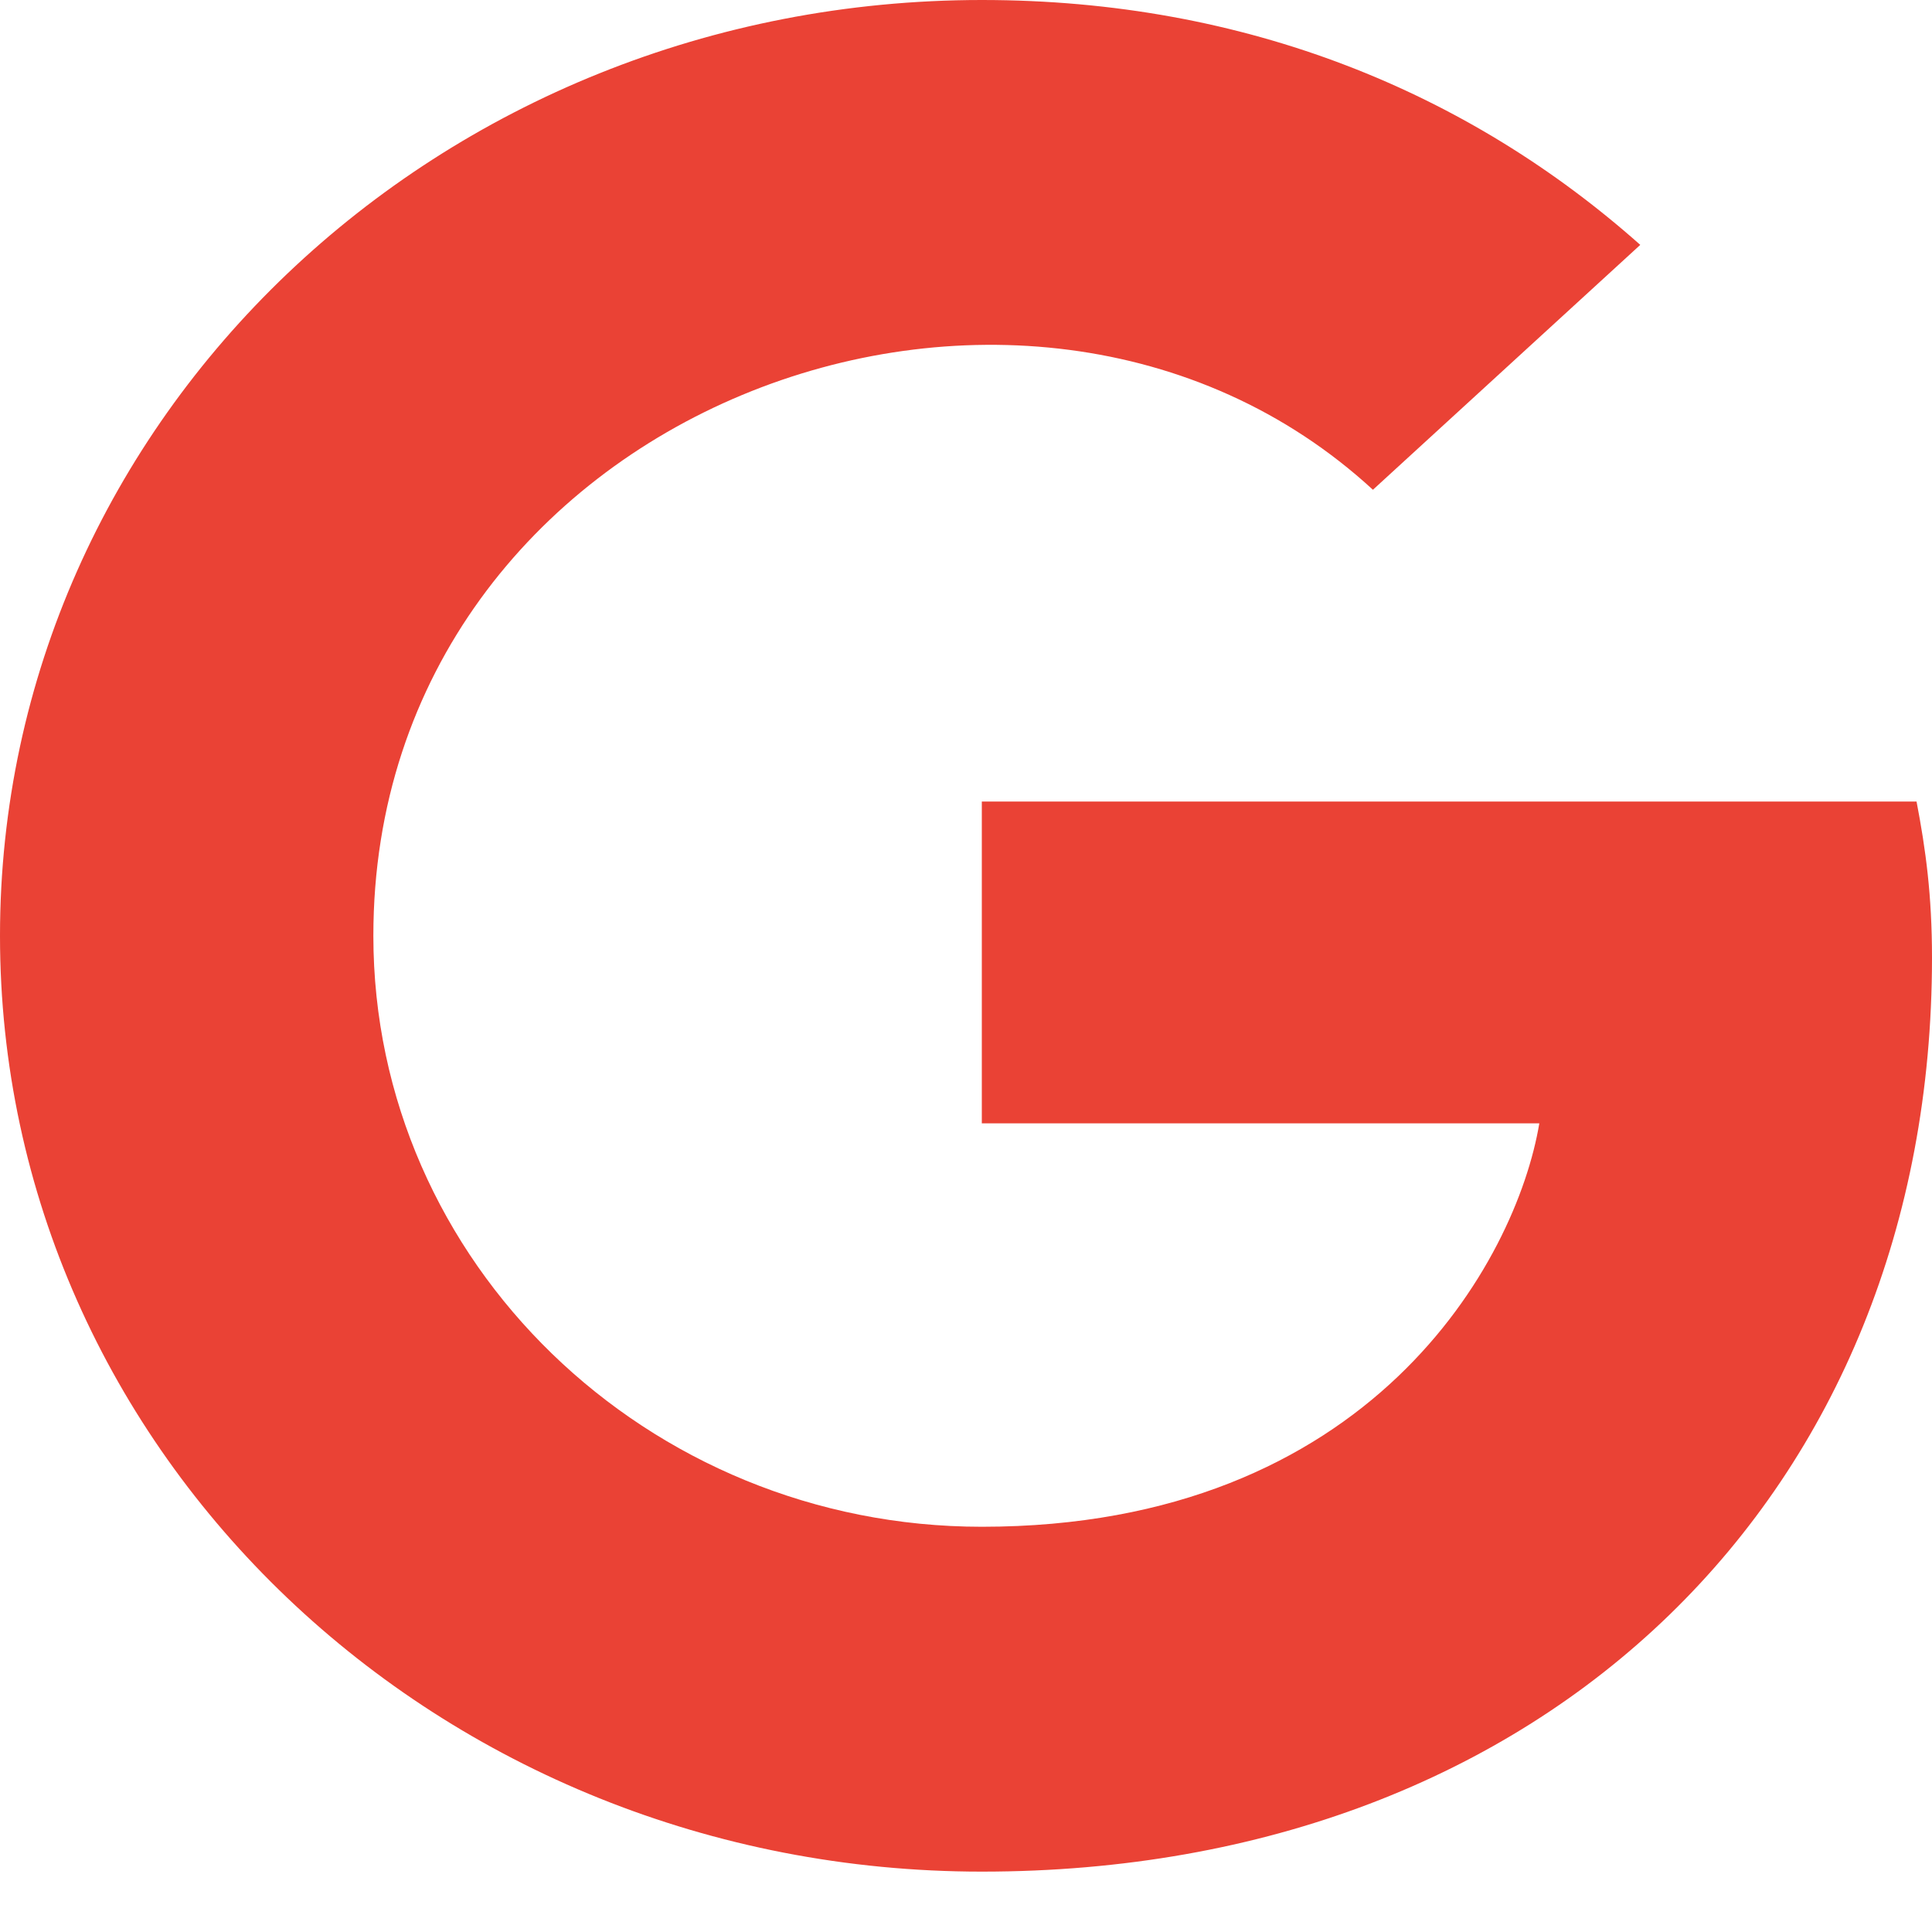
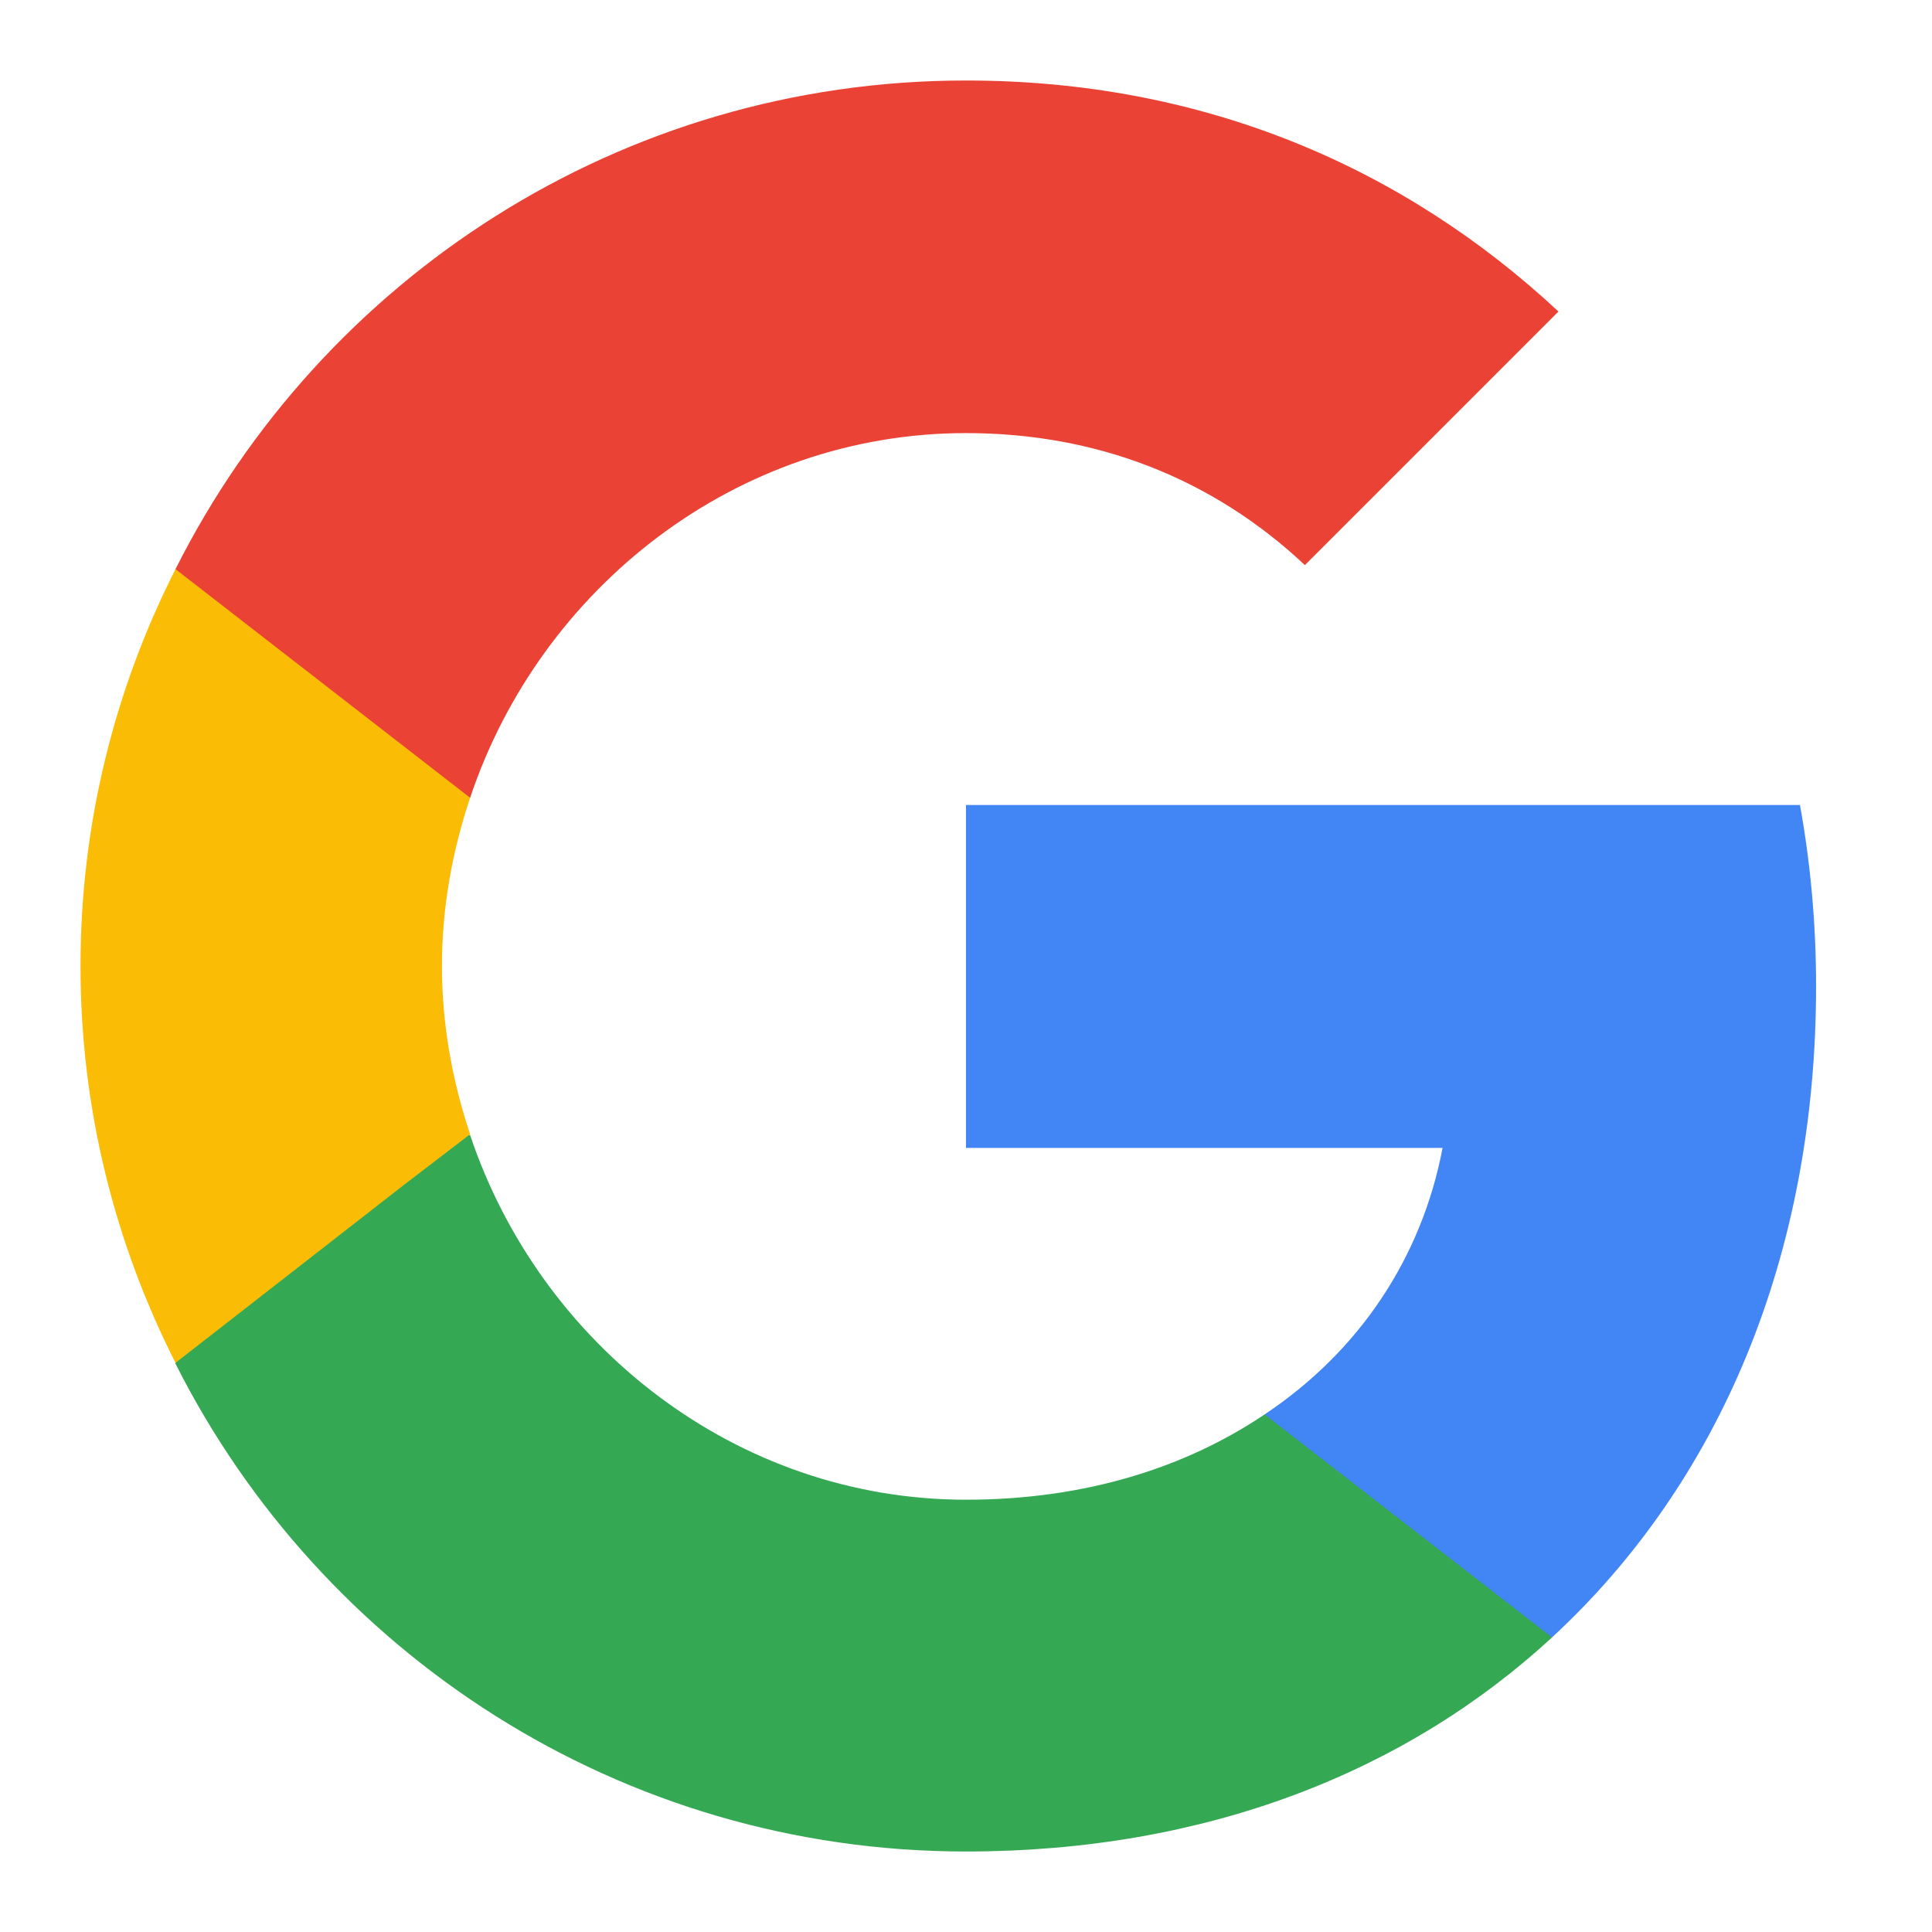
- <svg xmlns="http://www.w3.org/2000/svg" xmlns:xlink="http://www.w3.org/1999/xlink" width="16" height="16" viewBox="0 0 16 16">
-   <defs>
-     <path id="google-a" d="M16,7.931 C16,12.353 12.823,15.5 8.131,15.5 C3.633,15.5 0,12.037 0,7.75 C0,3.462 3.633,0 8.131,0 C10.321,0 12.164,0.766 13.584,2.028 L11.37,4.056 C8.475,1.394 3.092,3.394 3.092,7.75 C3.092,10.453 5.357,12.644 8.131,12.644 C11.351,12.644 12.557,10.444 12.748,9.303 L8.131,9.303 L8.131,6.638 L15.872,6.638 C15.948,7.034 16,7.416 16,7.931 Z" />
-   </defs>
-   <g fill="none" fill-rule="evenodd">
-     <use fill="#EA4235" fill-rule="nonzero" xlink:href="#google-a" />
-   </g>
+ <svg xmlns="http://www.w3.org/2000/svg" height="24" viewBox="0 0 24 24" width="24">
+   <path d="M22.56 12.25c0-.78-.07-1.53-.2-2.25H12v4.26h5.92c-.26 1.37-1.04 2.53-2.21 3.31v2.77h3.57c2.08-1.92 3.28-4.74 3.28-8.09z" fill="#4285F4" />
+   <path d="M12 23c2.97 0 5.46-.98 7.28-2.66l-3.57-2.77c-.98.66-2.23 1.06-3.71 1.06-2.86 0-5.29-1.93-6.16-4.53H2.18v2.84C3.99 20.53 7.7 23 12 23z" fill="#34A853" />
+   <path d="M5.84 14.09c-.22-.66-.35-1.36-.35-2.09s.13-1.43.35-2.09V7.07H2.18C1.43 8.55 1 10.22 1 12s.43 3.45 1.18 4.93l2.85-2.22.81-.62z" fill="#FBBC05" />
+   <path d="M12 5.38c1.62 0 3.06.56 4.21 1.64l3.15-3.15C17.45 2.09 14.97 1 12 1 7.7 1 3.99 3.47 2.18 7.07l3.66 2.84c.87-2.6 3.3-4.53 6.16-4.53z" fill="#EA4335" />
+   <path d="M1 1h22v22H1z" fill="none" />
</svg>
